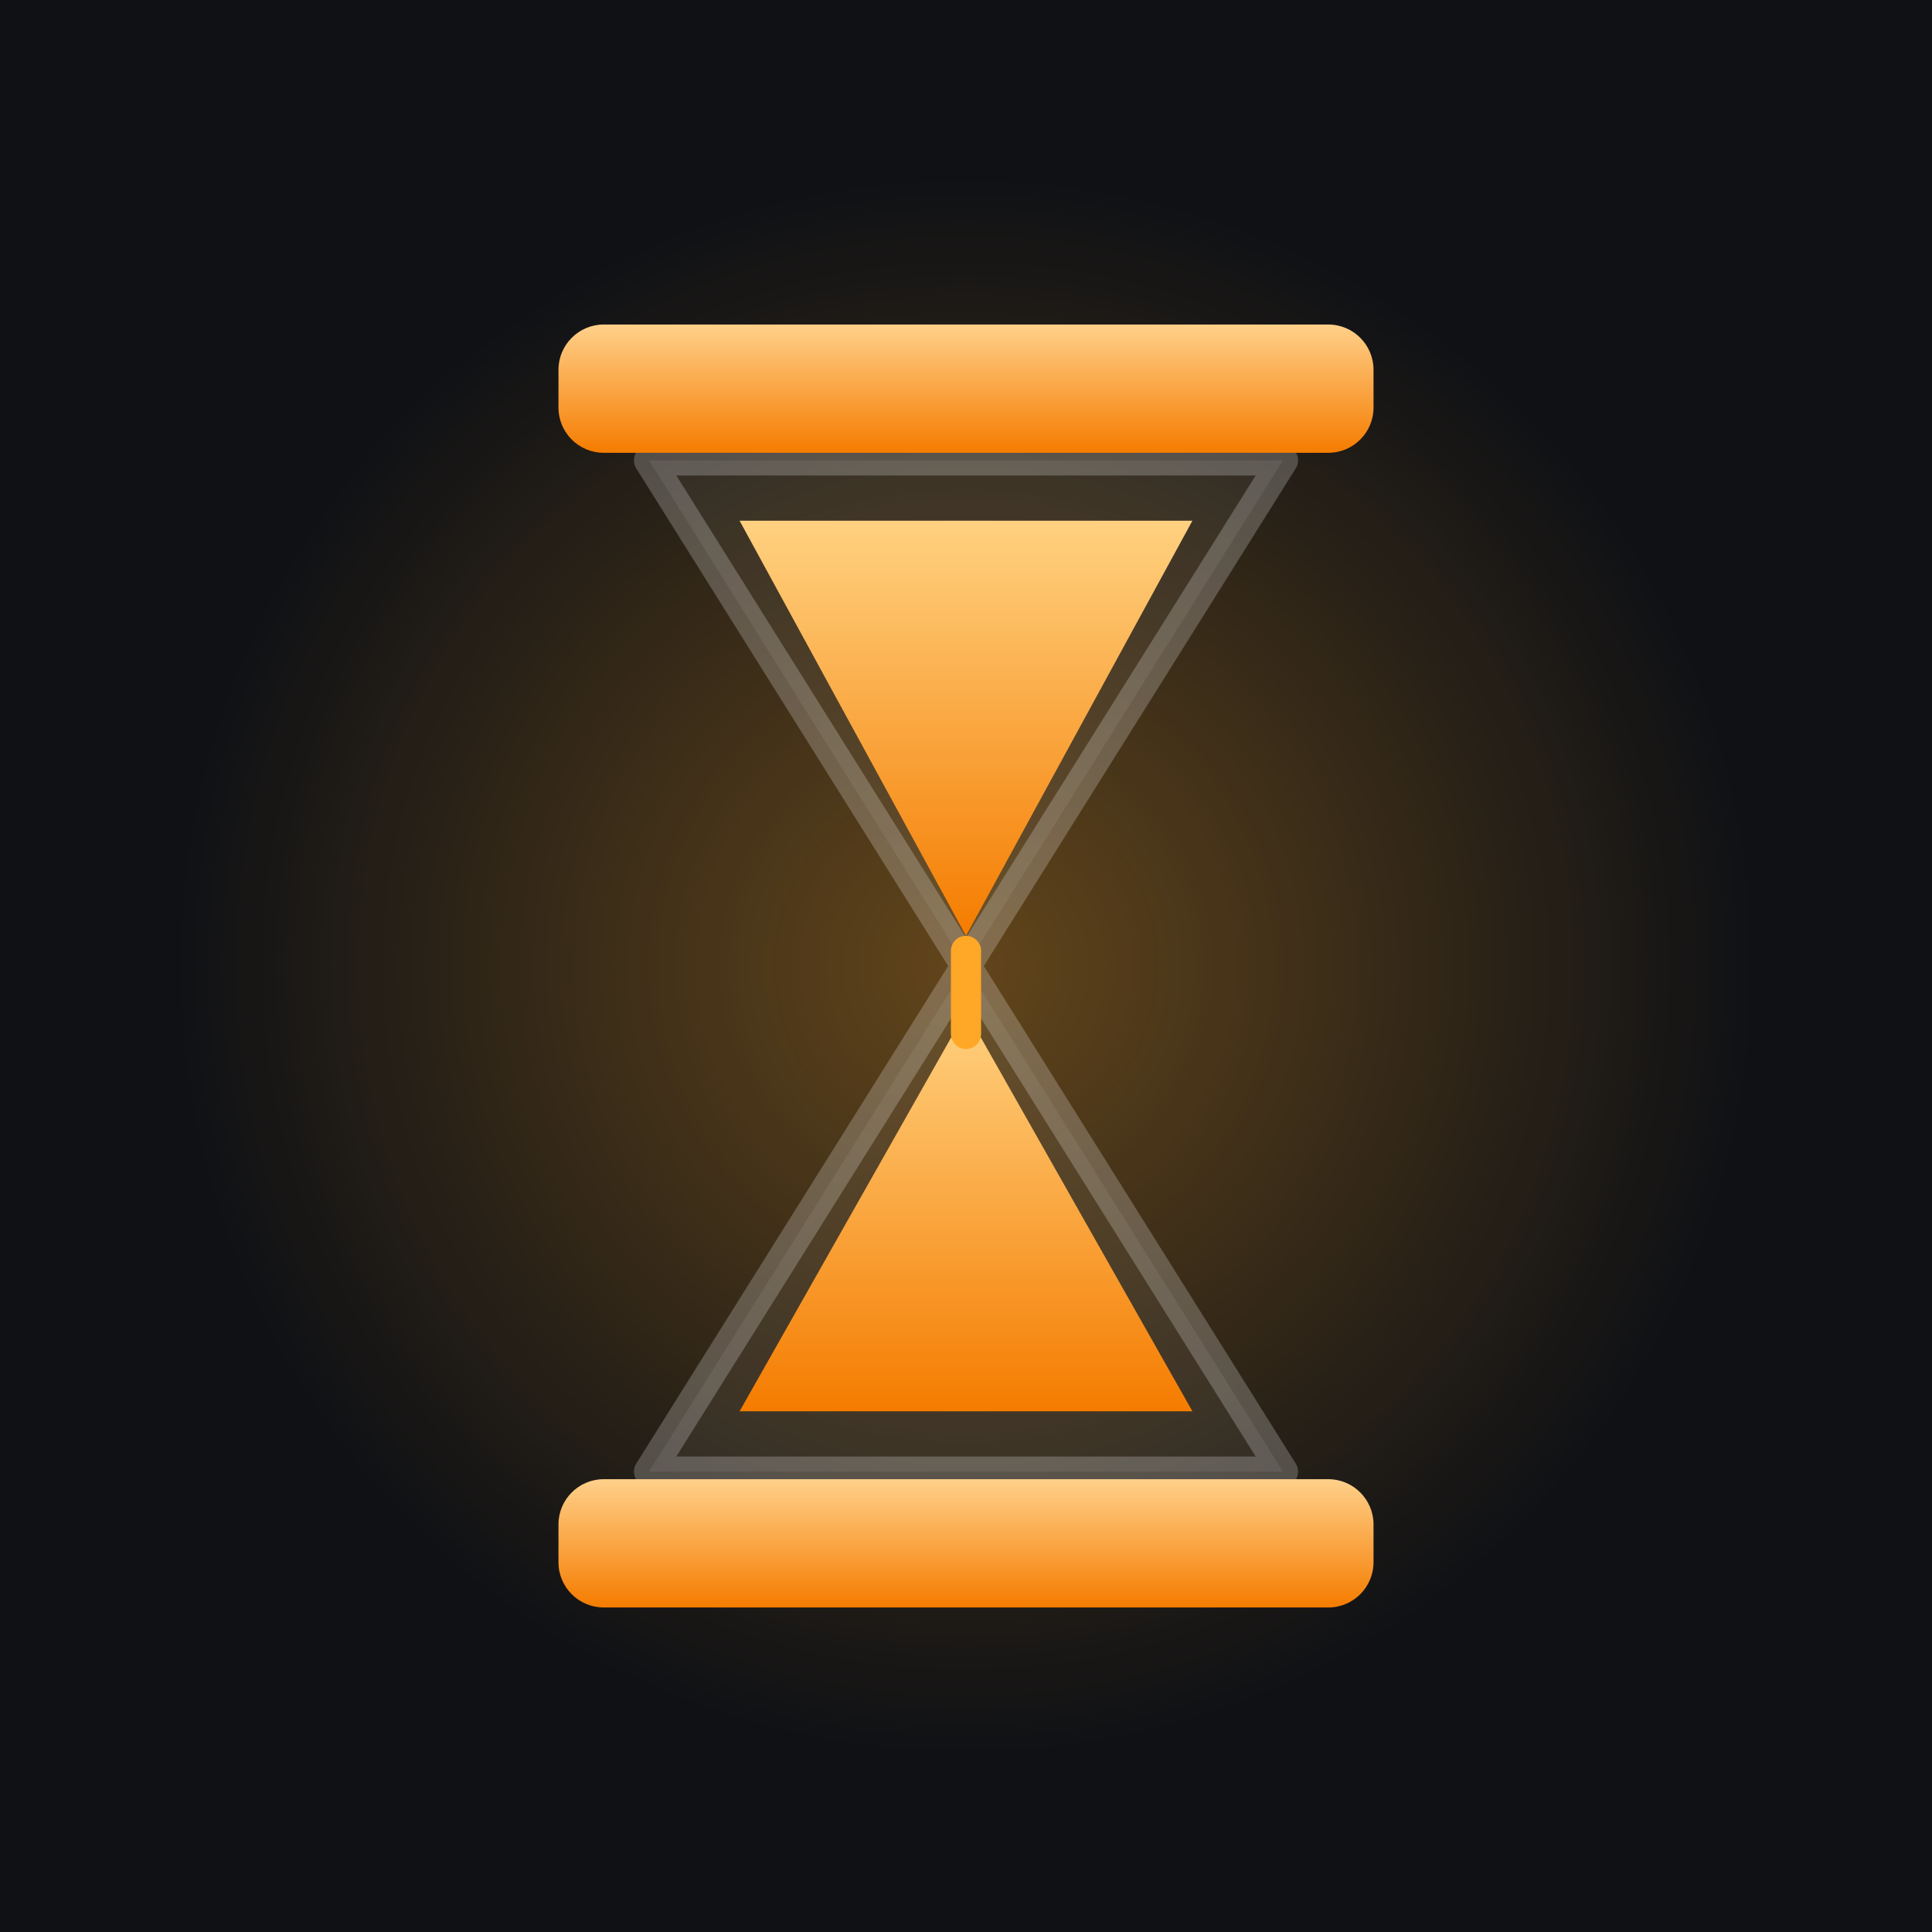
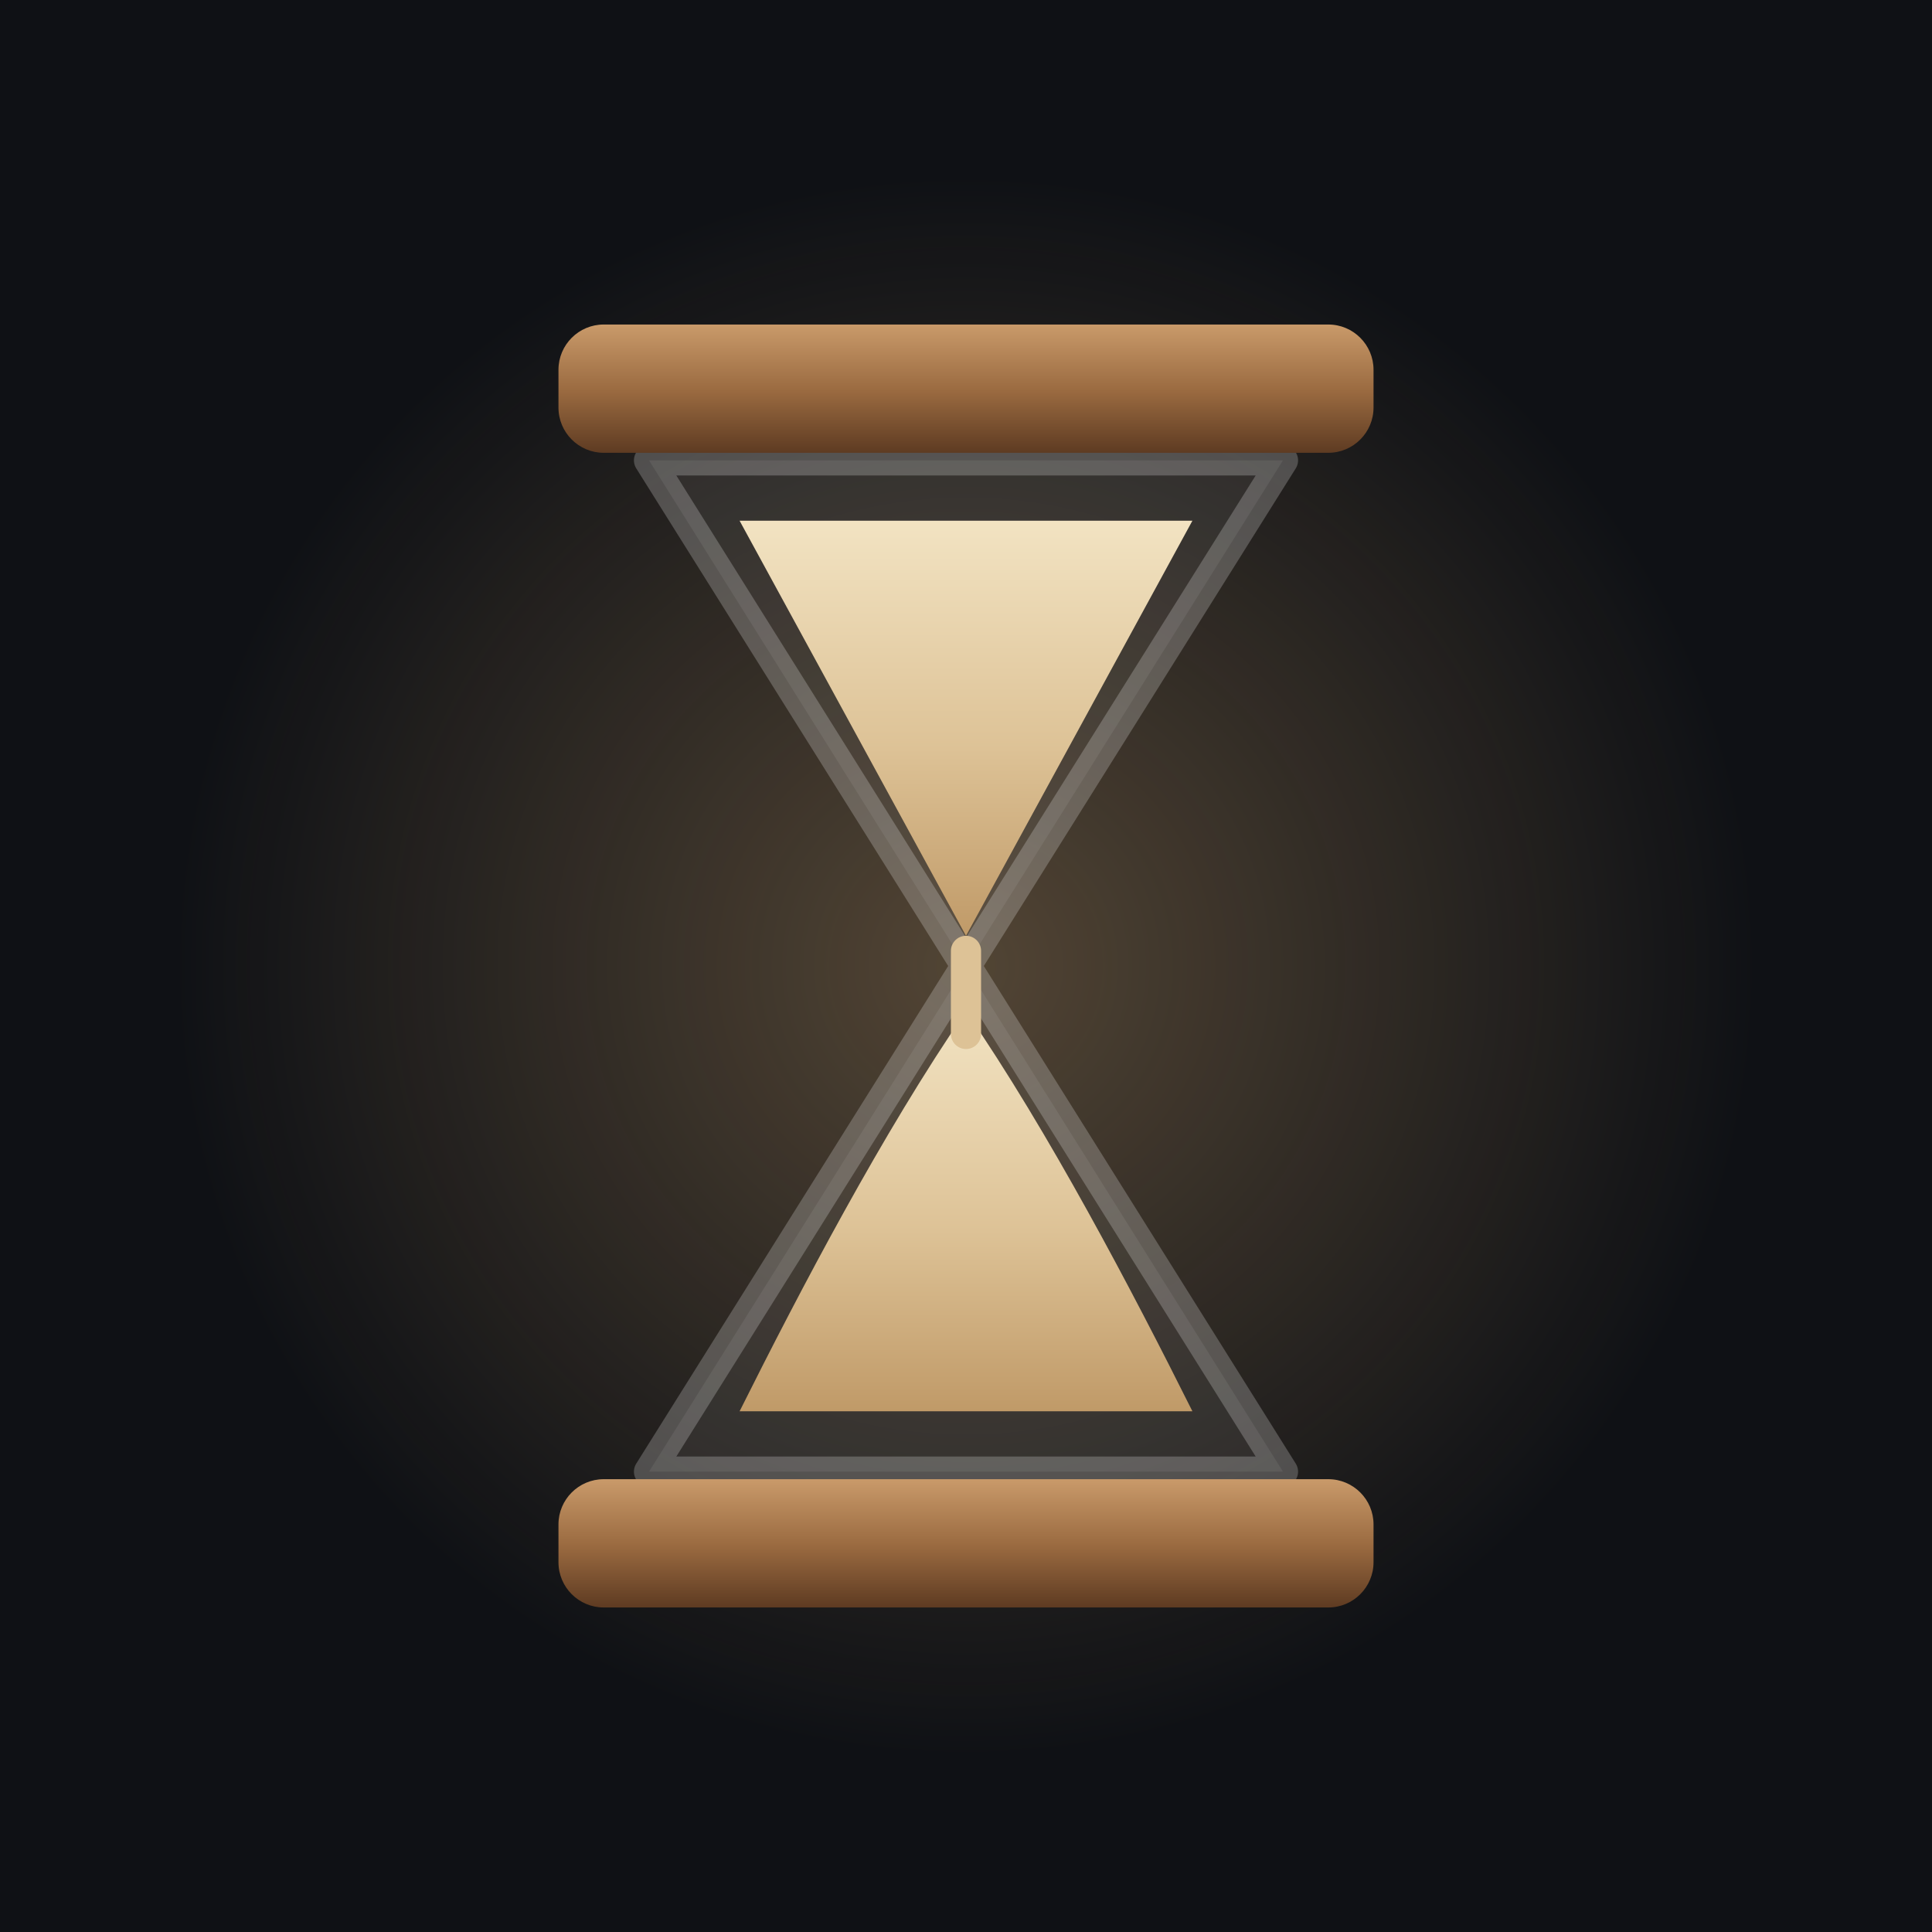
<svg xmlns="http://www.w3.org/2000/svg" viewBox="0 0 512 512" role="img" aria-label="Ampulheta">
  <defs>
    <radialGradient id="glow" cx="50%" cy="50%" r="50%">
-       <stop offset="0%" stop-color="#ffa726" stop-opacity="0.35" />
-       <stop offset="100%" stop-color="#ffa726" stop-opacity="0" />
+       <stop offset="0%" stop-color="#e2b478" stop-opacity="0.32" />
+       <stop offset="100%" stop-color="#e2b478" stop-opacity="0" />
    </radialGradient>
    <linearGradient id="sand" x1="0" y1="0" x2="0" y2="1">
-       <stop offset="0%" stop-color="#ffd180" />
-       <stop offset="100%" stop-color="#f57c00" />
+       <stop offset="0%" stop-color="#f2e3c2" />
+       <stop offset="55%" stop-color="#ddc296" />
+       <stop offset="100%" stop-color="#c09a68" />
    </linearGradient>
    <linearGradient id="frame" x1="0" y1="0" x2="0" y2="1">
-       <stop offset="0%" stop-color="#ffd08a" />
-       <stop offset="100%" stop-color="#f57c00" />
+       <stop offset="0%" stop-color="#c99a6a" />
+       <stop offset="52%" stop-color="#9a6a40" />
+       <stop offset="100%" stop-color="#5e3b22" />
    </linearGradient>
  </defs>
  <rect width="512" height="512" fill="#0f1115" />
  <circle cx="256" cy="256" r="210" fill="url(#glow)" />
  <path d="M172 122 H340 L256 256 L340 390 H172 L256 256 Z" fill="#ffffff" fill-opacity="0.07" stroke="#ffffff" stroke-opacity="0.22" stroke-width="8" stroke-linejoin="round" />
  <path d="M196 138 H316 L256 248 Z" fill="url(#sand)" />
-   <path d="M256 268 L316 374 H196 Z" fill="url(#sand)" />
-   <rect x="252" y="248" width="8" height="30" rx="4" fill="#ffa726" />
+   <path d="M256 268 C 278 300 300 342 316 374 H196 C 212 342 234 300 256 268 Z" fill="url(#sand)" />
+   <rect x="252" y="248" width="8" height="30" rx="4" fill="#ddc296" />
  <rect x="148" y="86" width="216" height="34" rx="12" fill="url(#frame)" />
  <rect x="148" y="392" width="216" height="34" rx="12" fill="url(#frame)" />
</svg>
